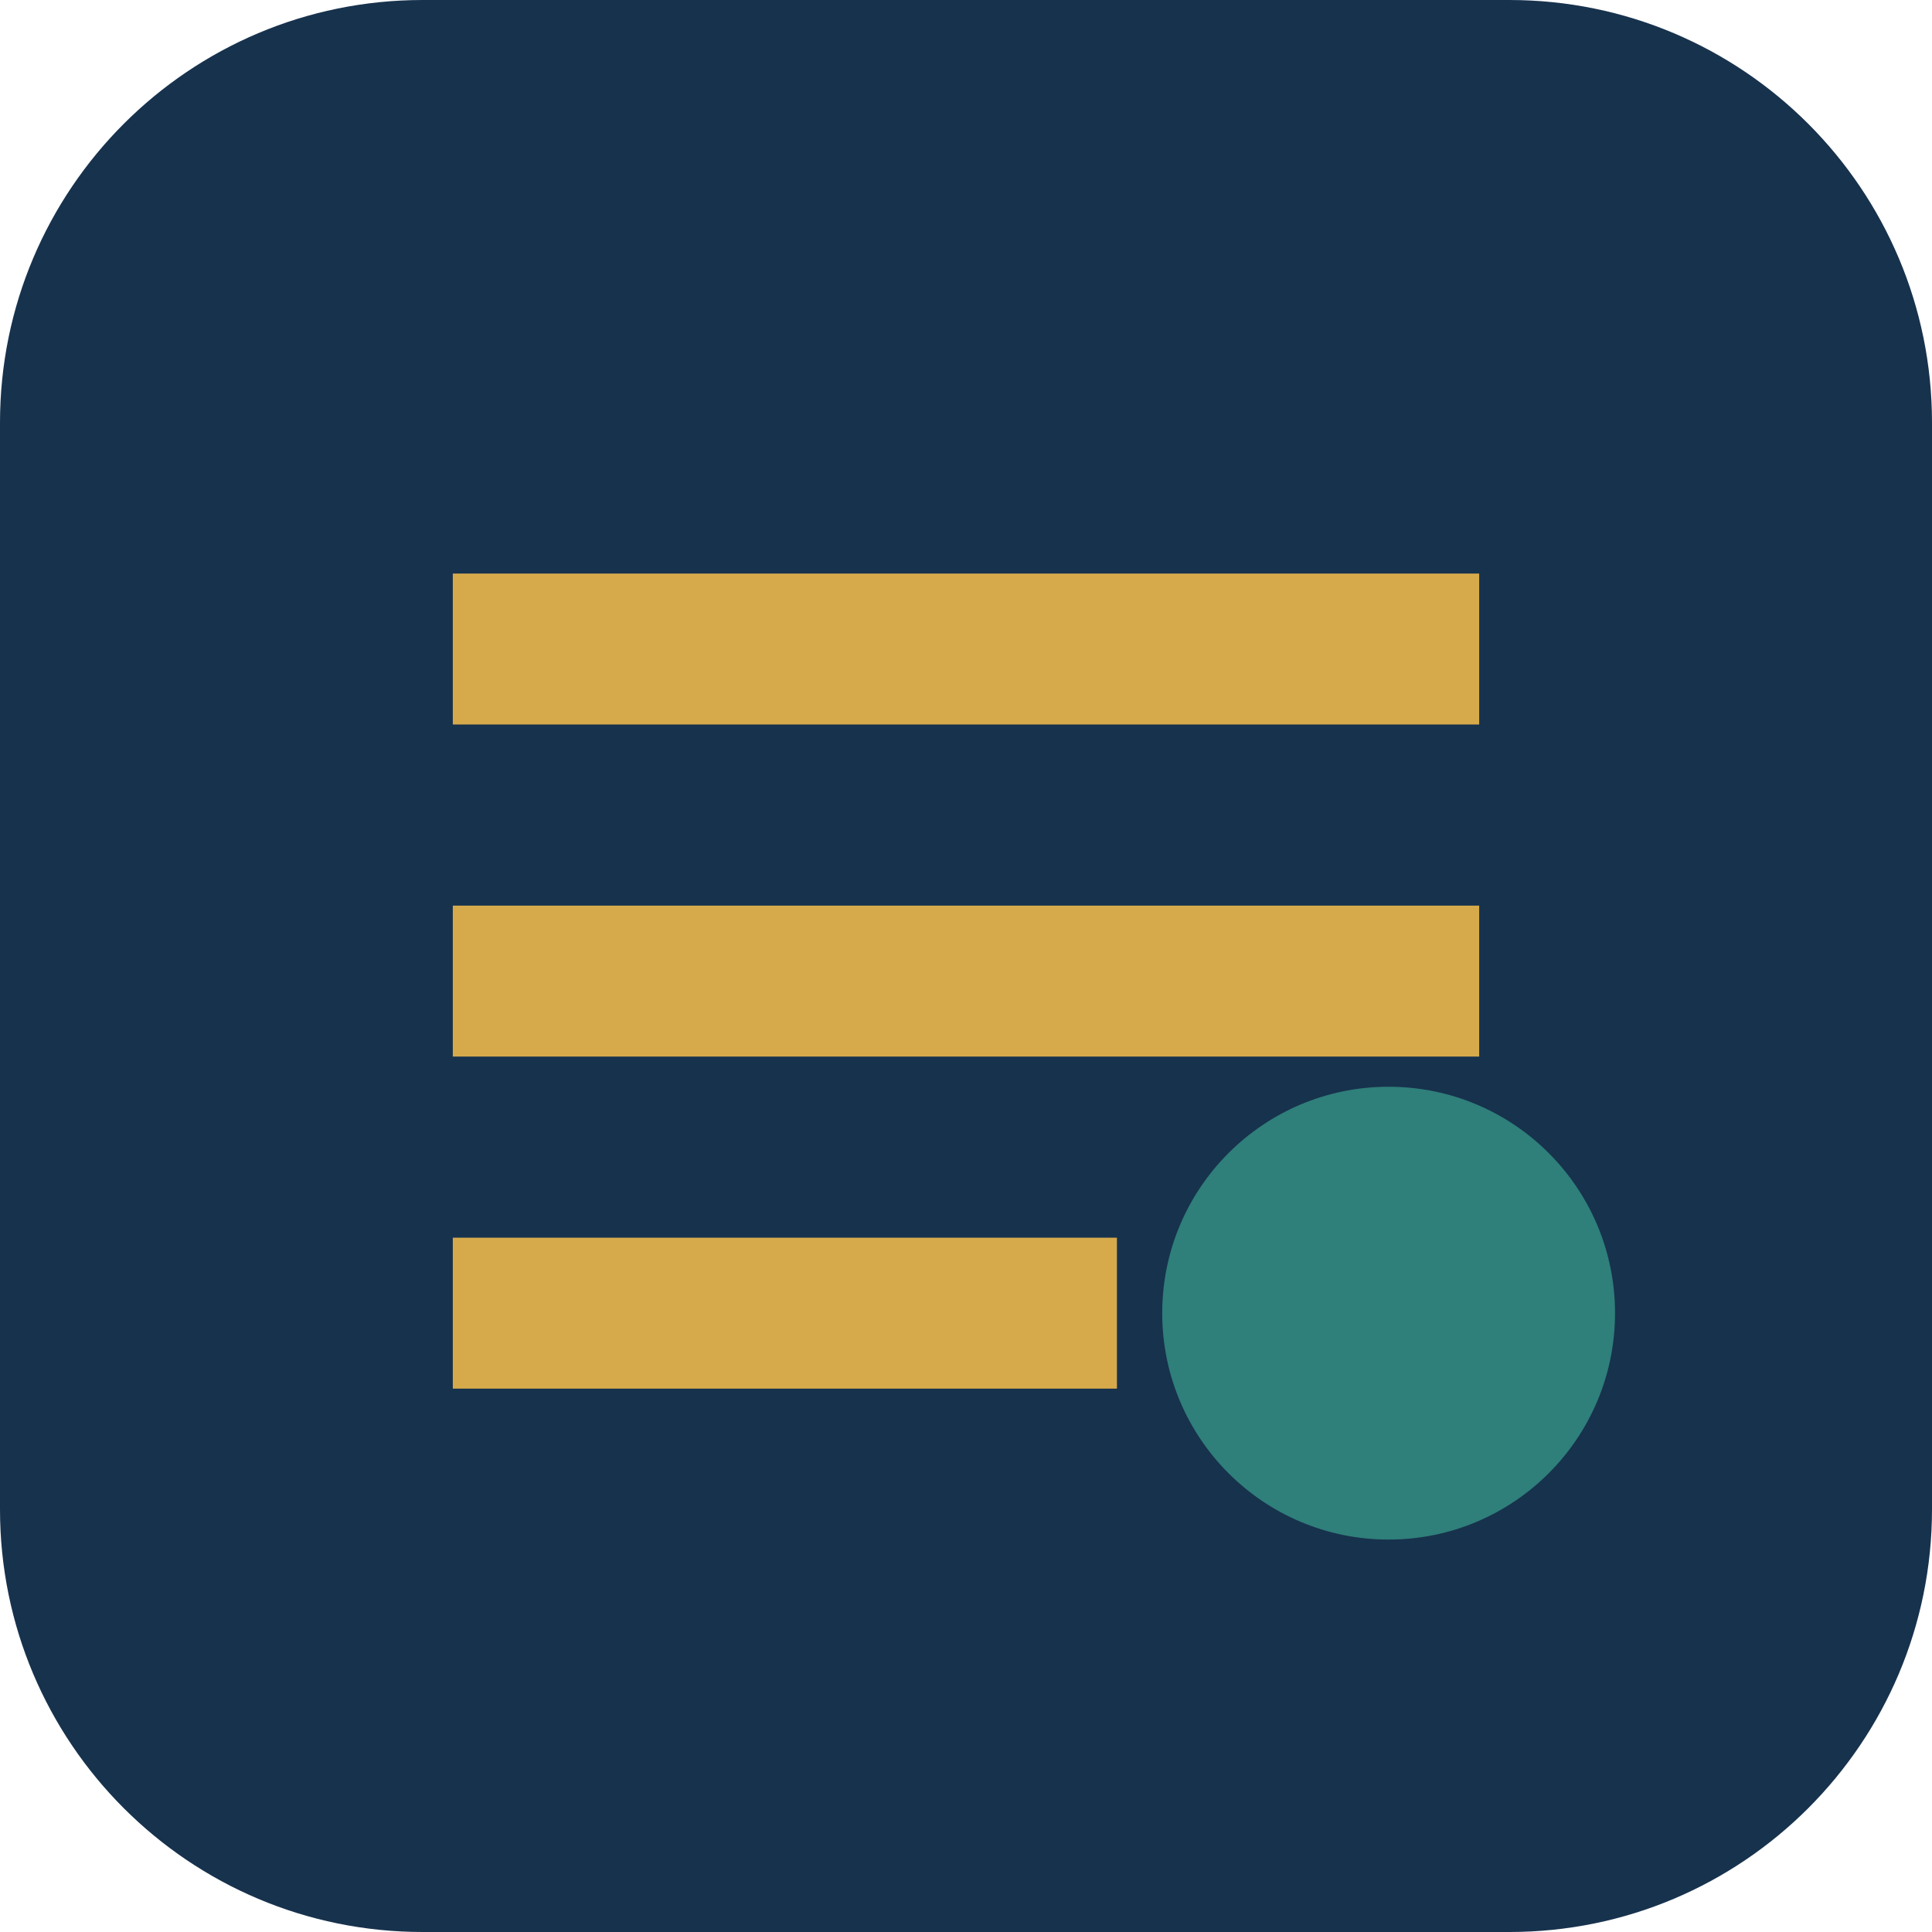
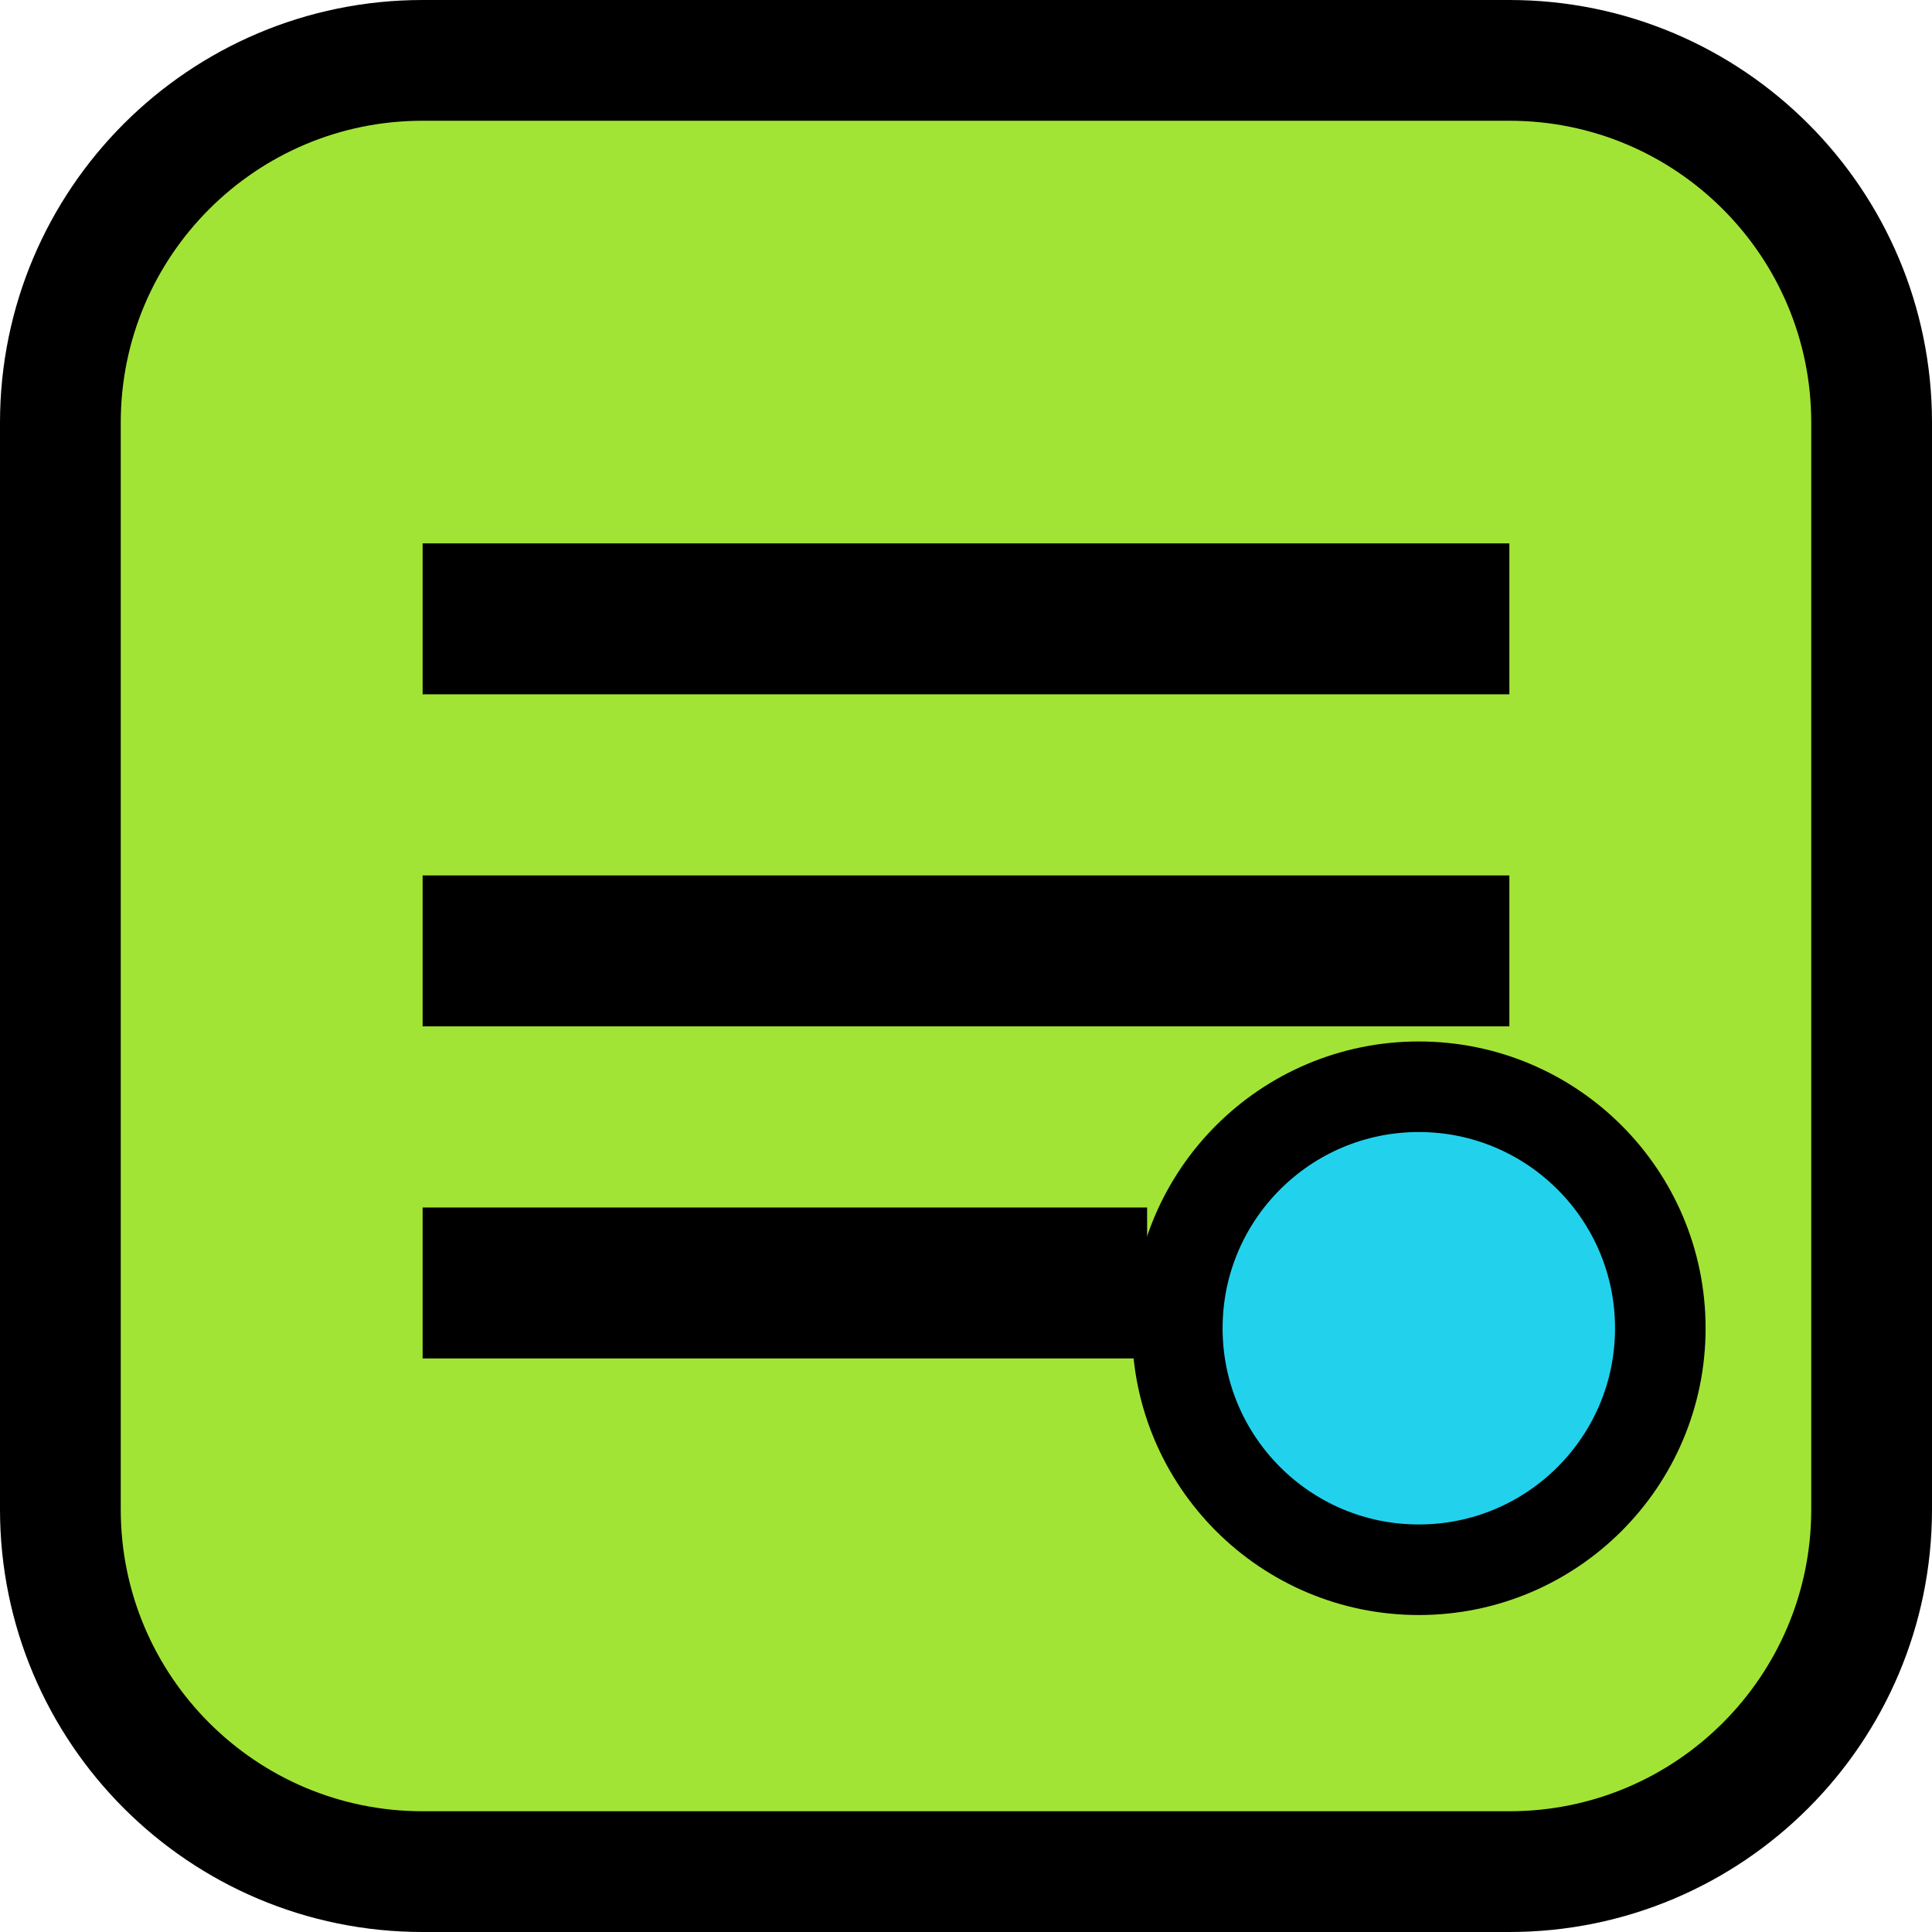
<svg xmlns="http://www.w3.org/2000/svg" viewBox="0 0 64 64">
-   <rect width="64" height="64" rx="14" fill="#17324d" />
-   <path d="M15 19h34v5H15zm0 11h34v5H15zm0 11h22v5H15z" fill="#d6aa4b" />
-   <circle cx="46" cy="43.5" r="7.5" fill="#2f7f7a" />
+   <rect x="2" y="2" width="60" height="60" rx="12" fill="#a2e436" stroke="#000" stroke-width="4" />
+   <path d="M14 18h36v5H14zm0 11h36v5H14zm0 11h24v5H14z" fill="#000" />
+   <circle cx="47" cy="44" r="8" fill="#22d2ed" stroke="#000" stroke-width="3" />
</svg>
